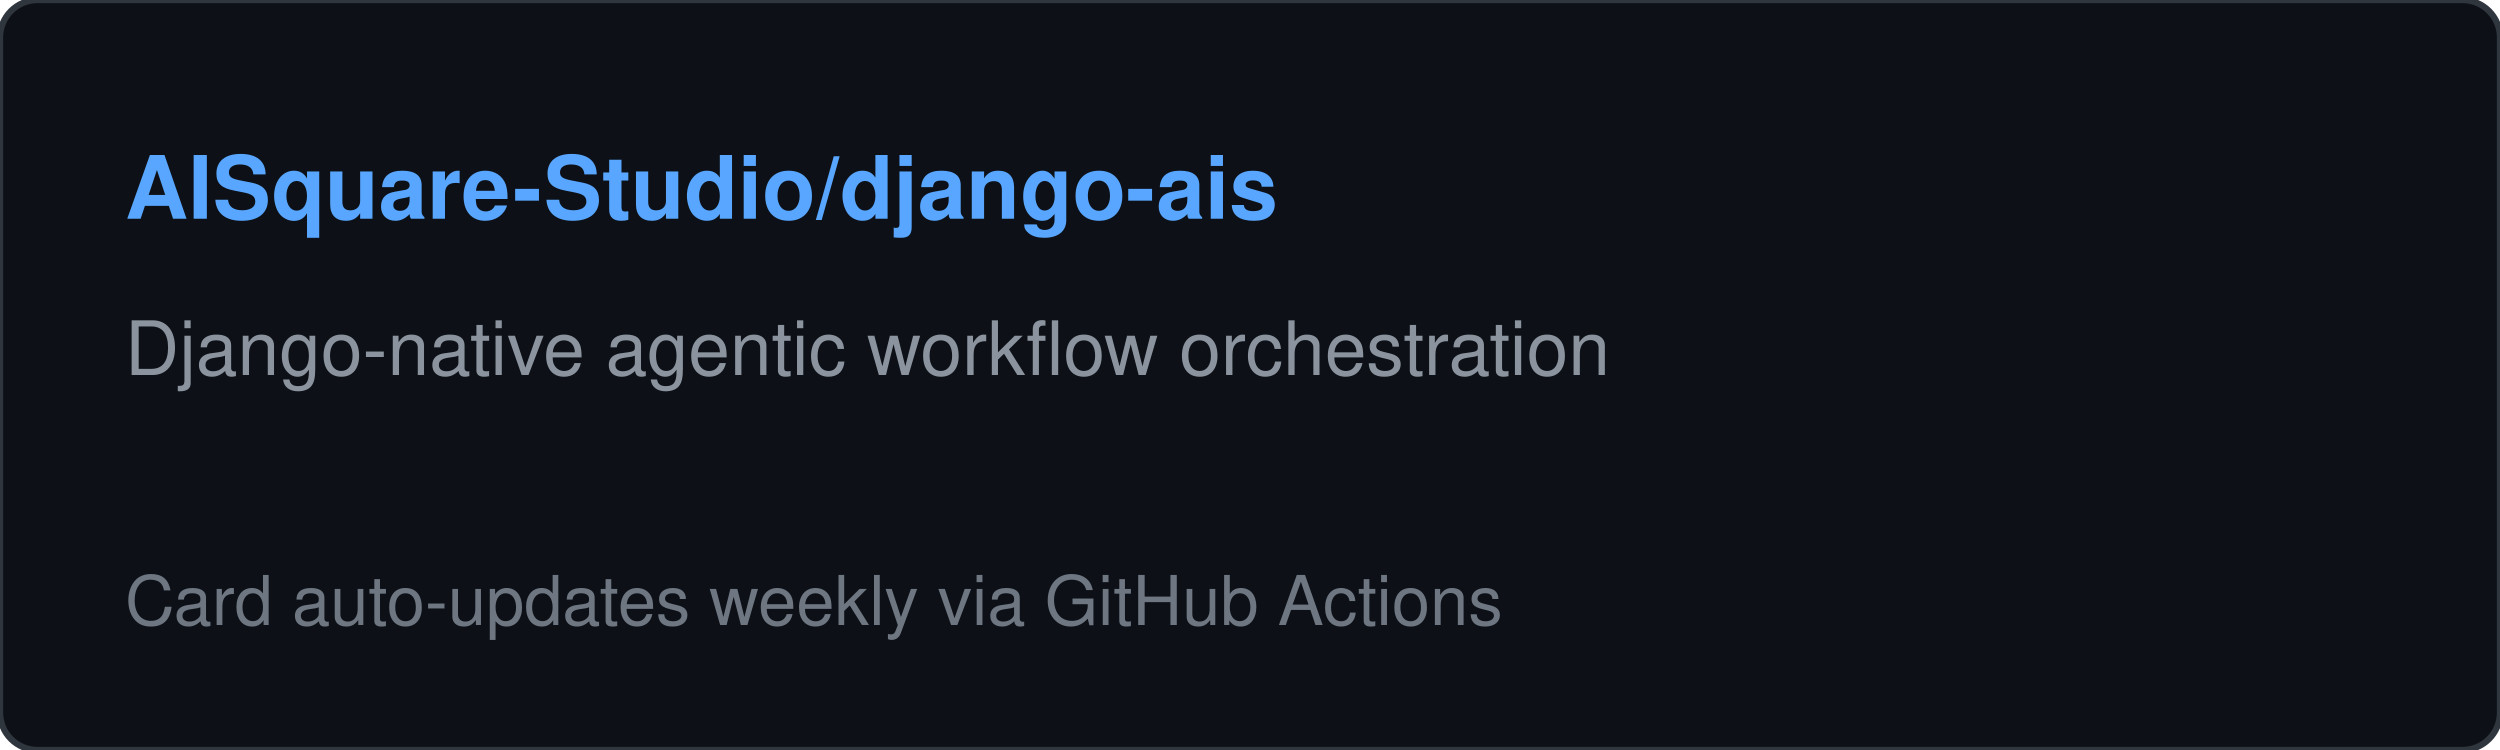
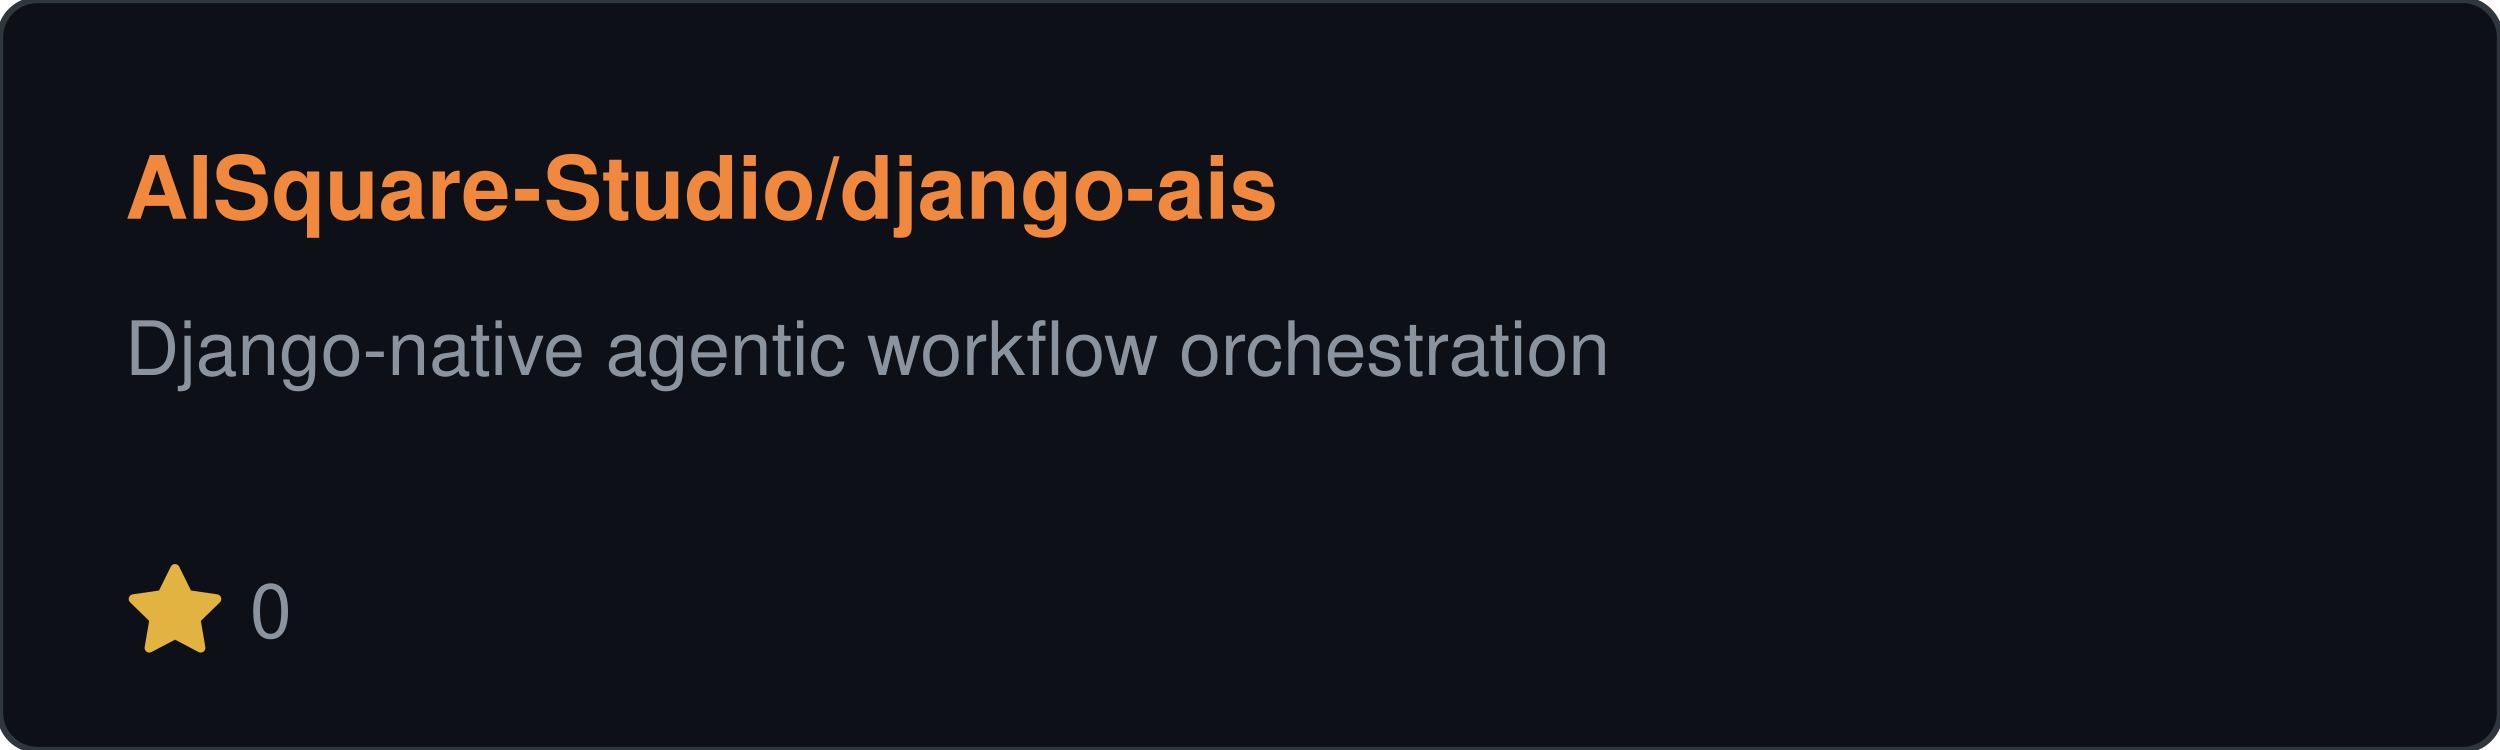
<svg xmlns="http://www.w3.org/2000/svg" width="400" height="120">
  <rect width="400" height="120" rx="6" fill="#0d1117" stroke="#30363d" />
-   <text x="20" y="35" fill="#58a6ff" font-family="Segoe UI,Helvetica,Arial,sans-serif" font-size="14" font-weight="bold">AISquare-Studio/django-ais</text>
+   <text x="20" y="35" fill="#f0883e" font-family="Segoe UI,Helvetica,Arial,sans-serif" font-size="14" font-weight="bold">AISquare-Studio/django-ais</text>
  <text x="20" y="60" fill="#8b949e" font-family="Segoe UI,Helvetica,Arial,sans-serif" font-size="12">Django-native agentic workflow orchestration</text>
-   <text x="20" y="100" fill="#6e7681" font-family="Segoe UI,Helvetica,Arial,sans-serif" font-size="11">Card auto-updates weekly via GitHub Actions</text>
+   <g transform="translate(20, 90)">
+     <path d="M8 .25a.75.75 0 0 1 .673.418l1.882 3.815 4.21.612a.75.75 0 0 1 .416 1.279l-3.046 2.97.719 4.192a.75.75 0 0 1-1.088.791L8 12.347l-3.766 1.98a.75.75 0 0 1-1.088-.79l.72-4.194L.818 6.374a.75.75 0 0 1 .416-1.28l4.21-.611L7.327.668A.75.75 0 0 1 8 .25z" fill="#e3b341" />
+     <text x="20" y="12" fill="#8b949e" font-family="Segoe UI,Helvetica,Arial,sans-serif" font-size="12">0</text>
+   </g>
</svg>
